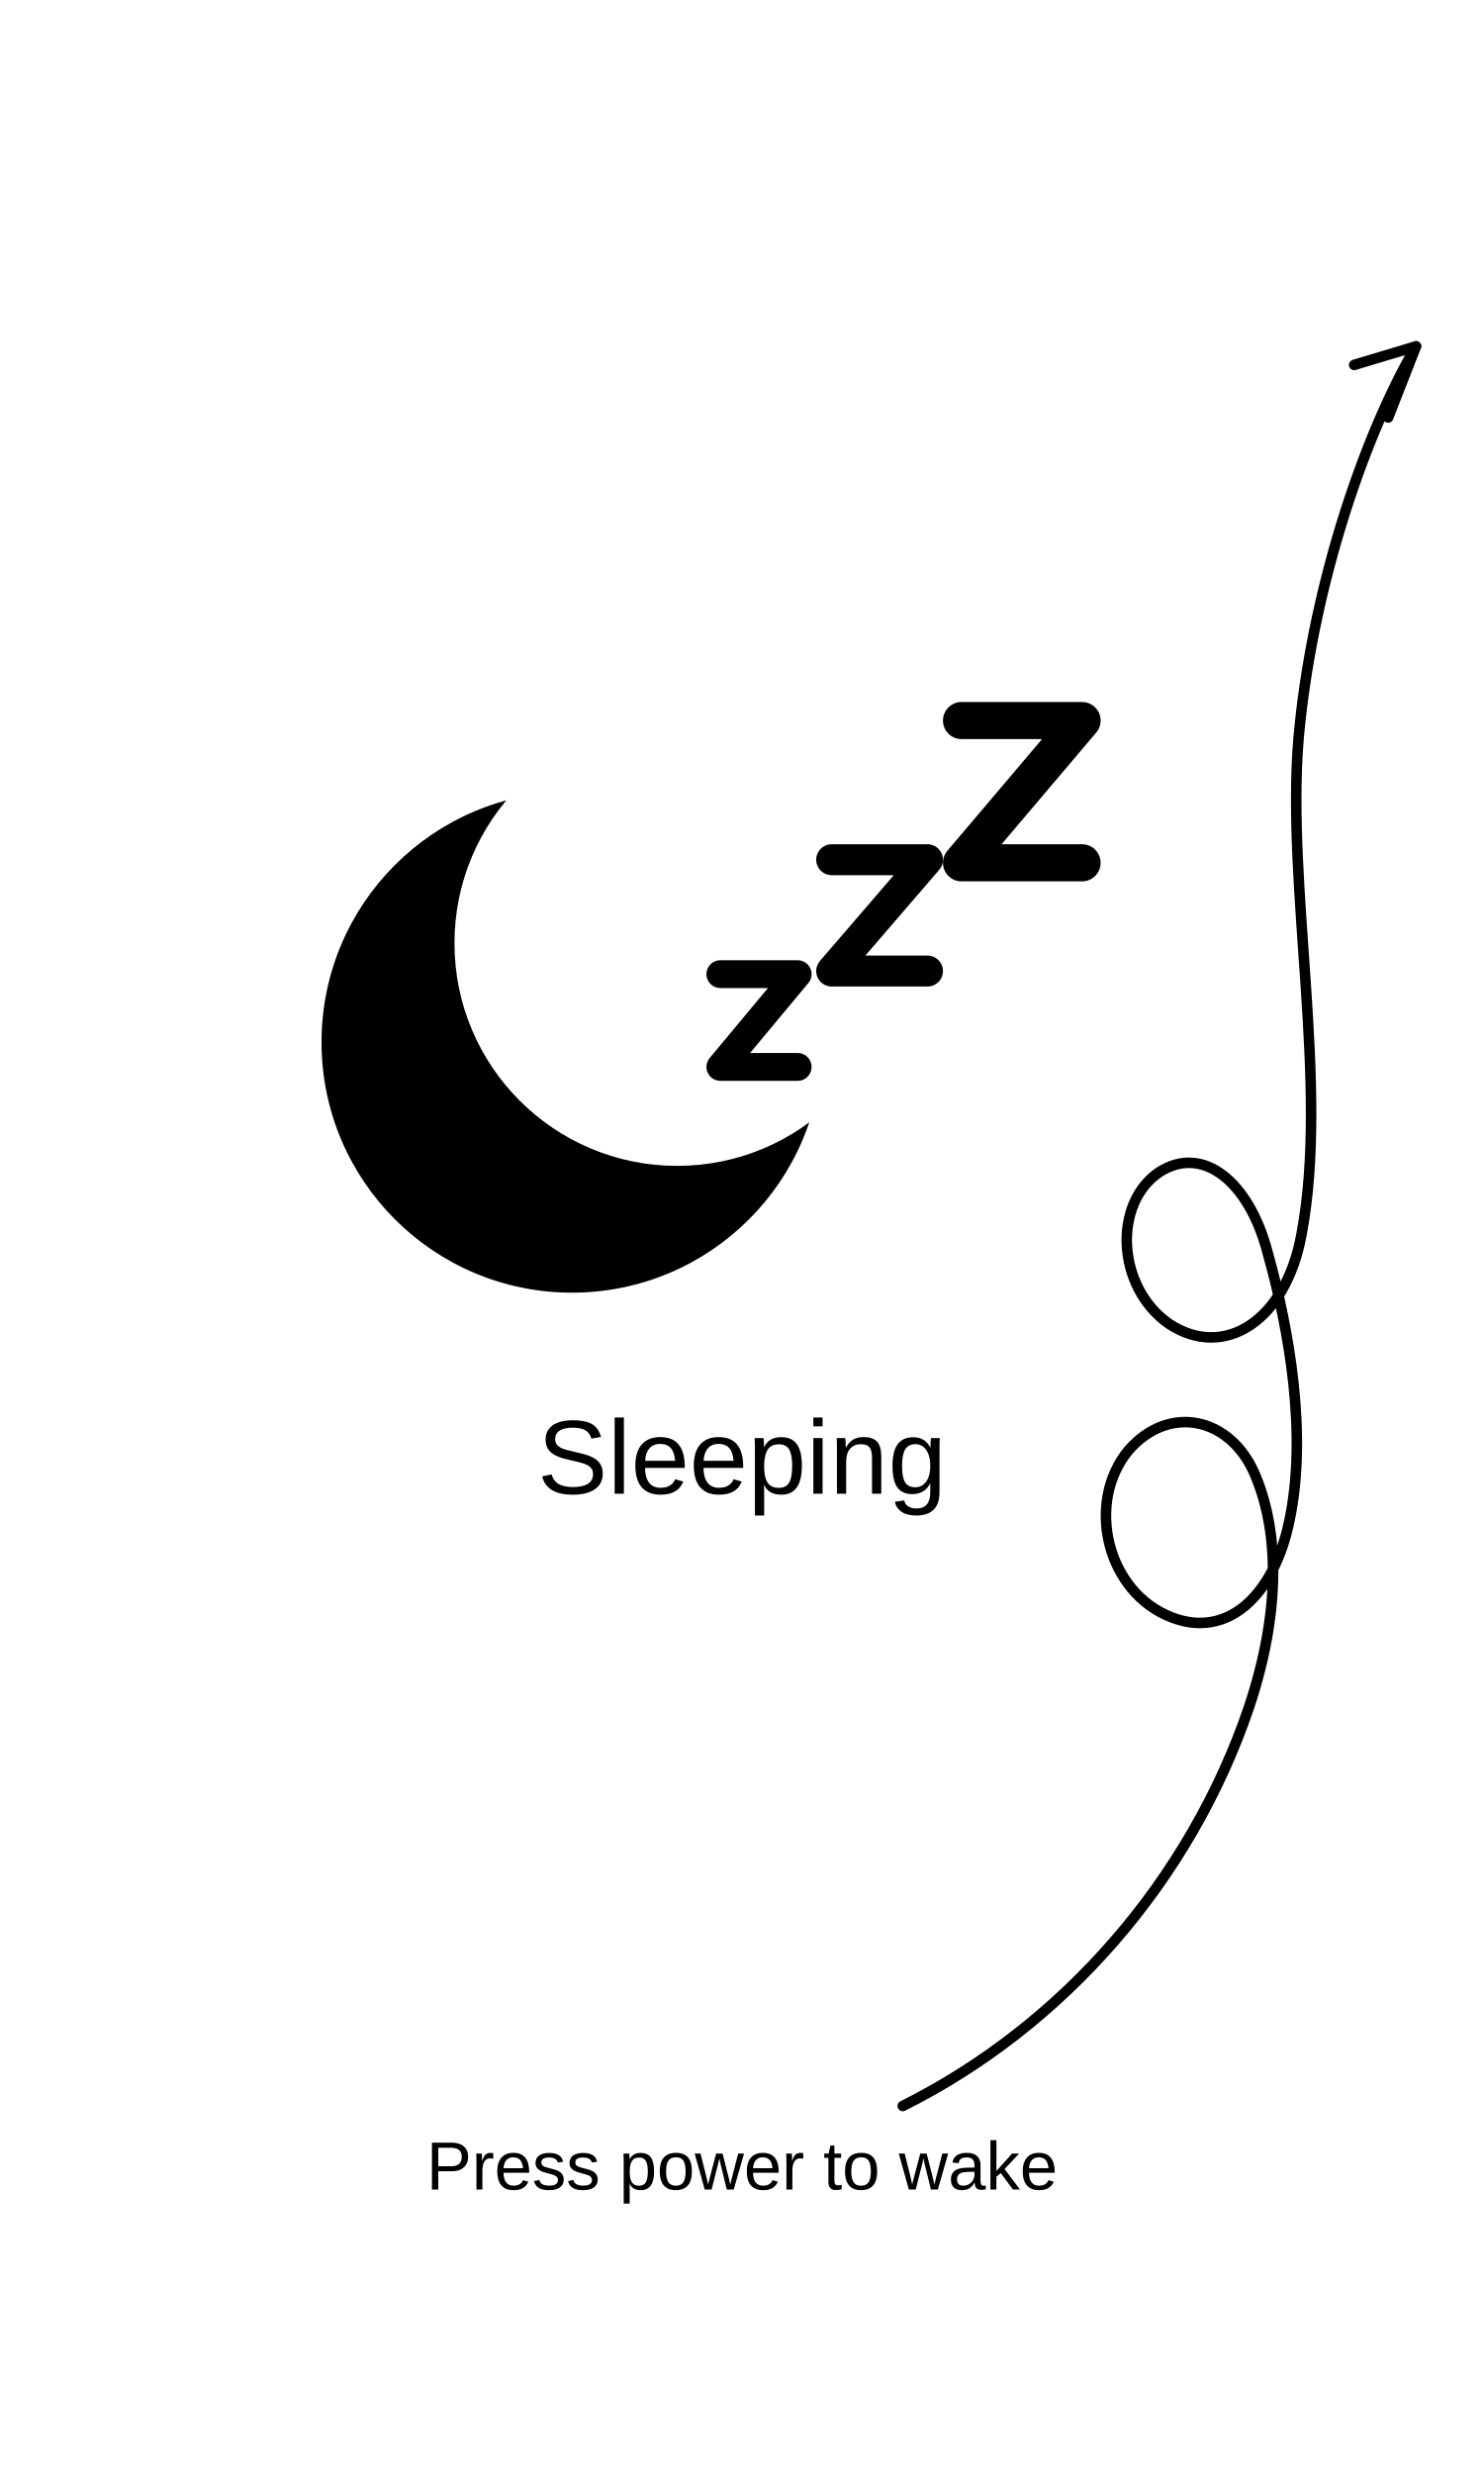
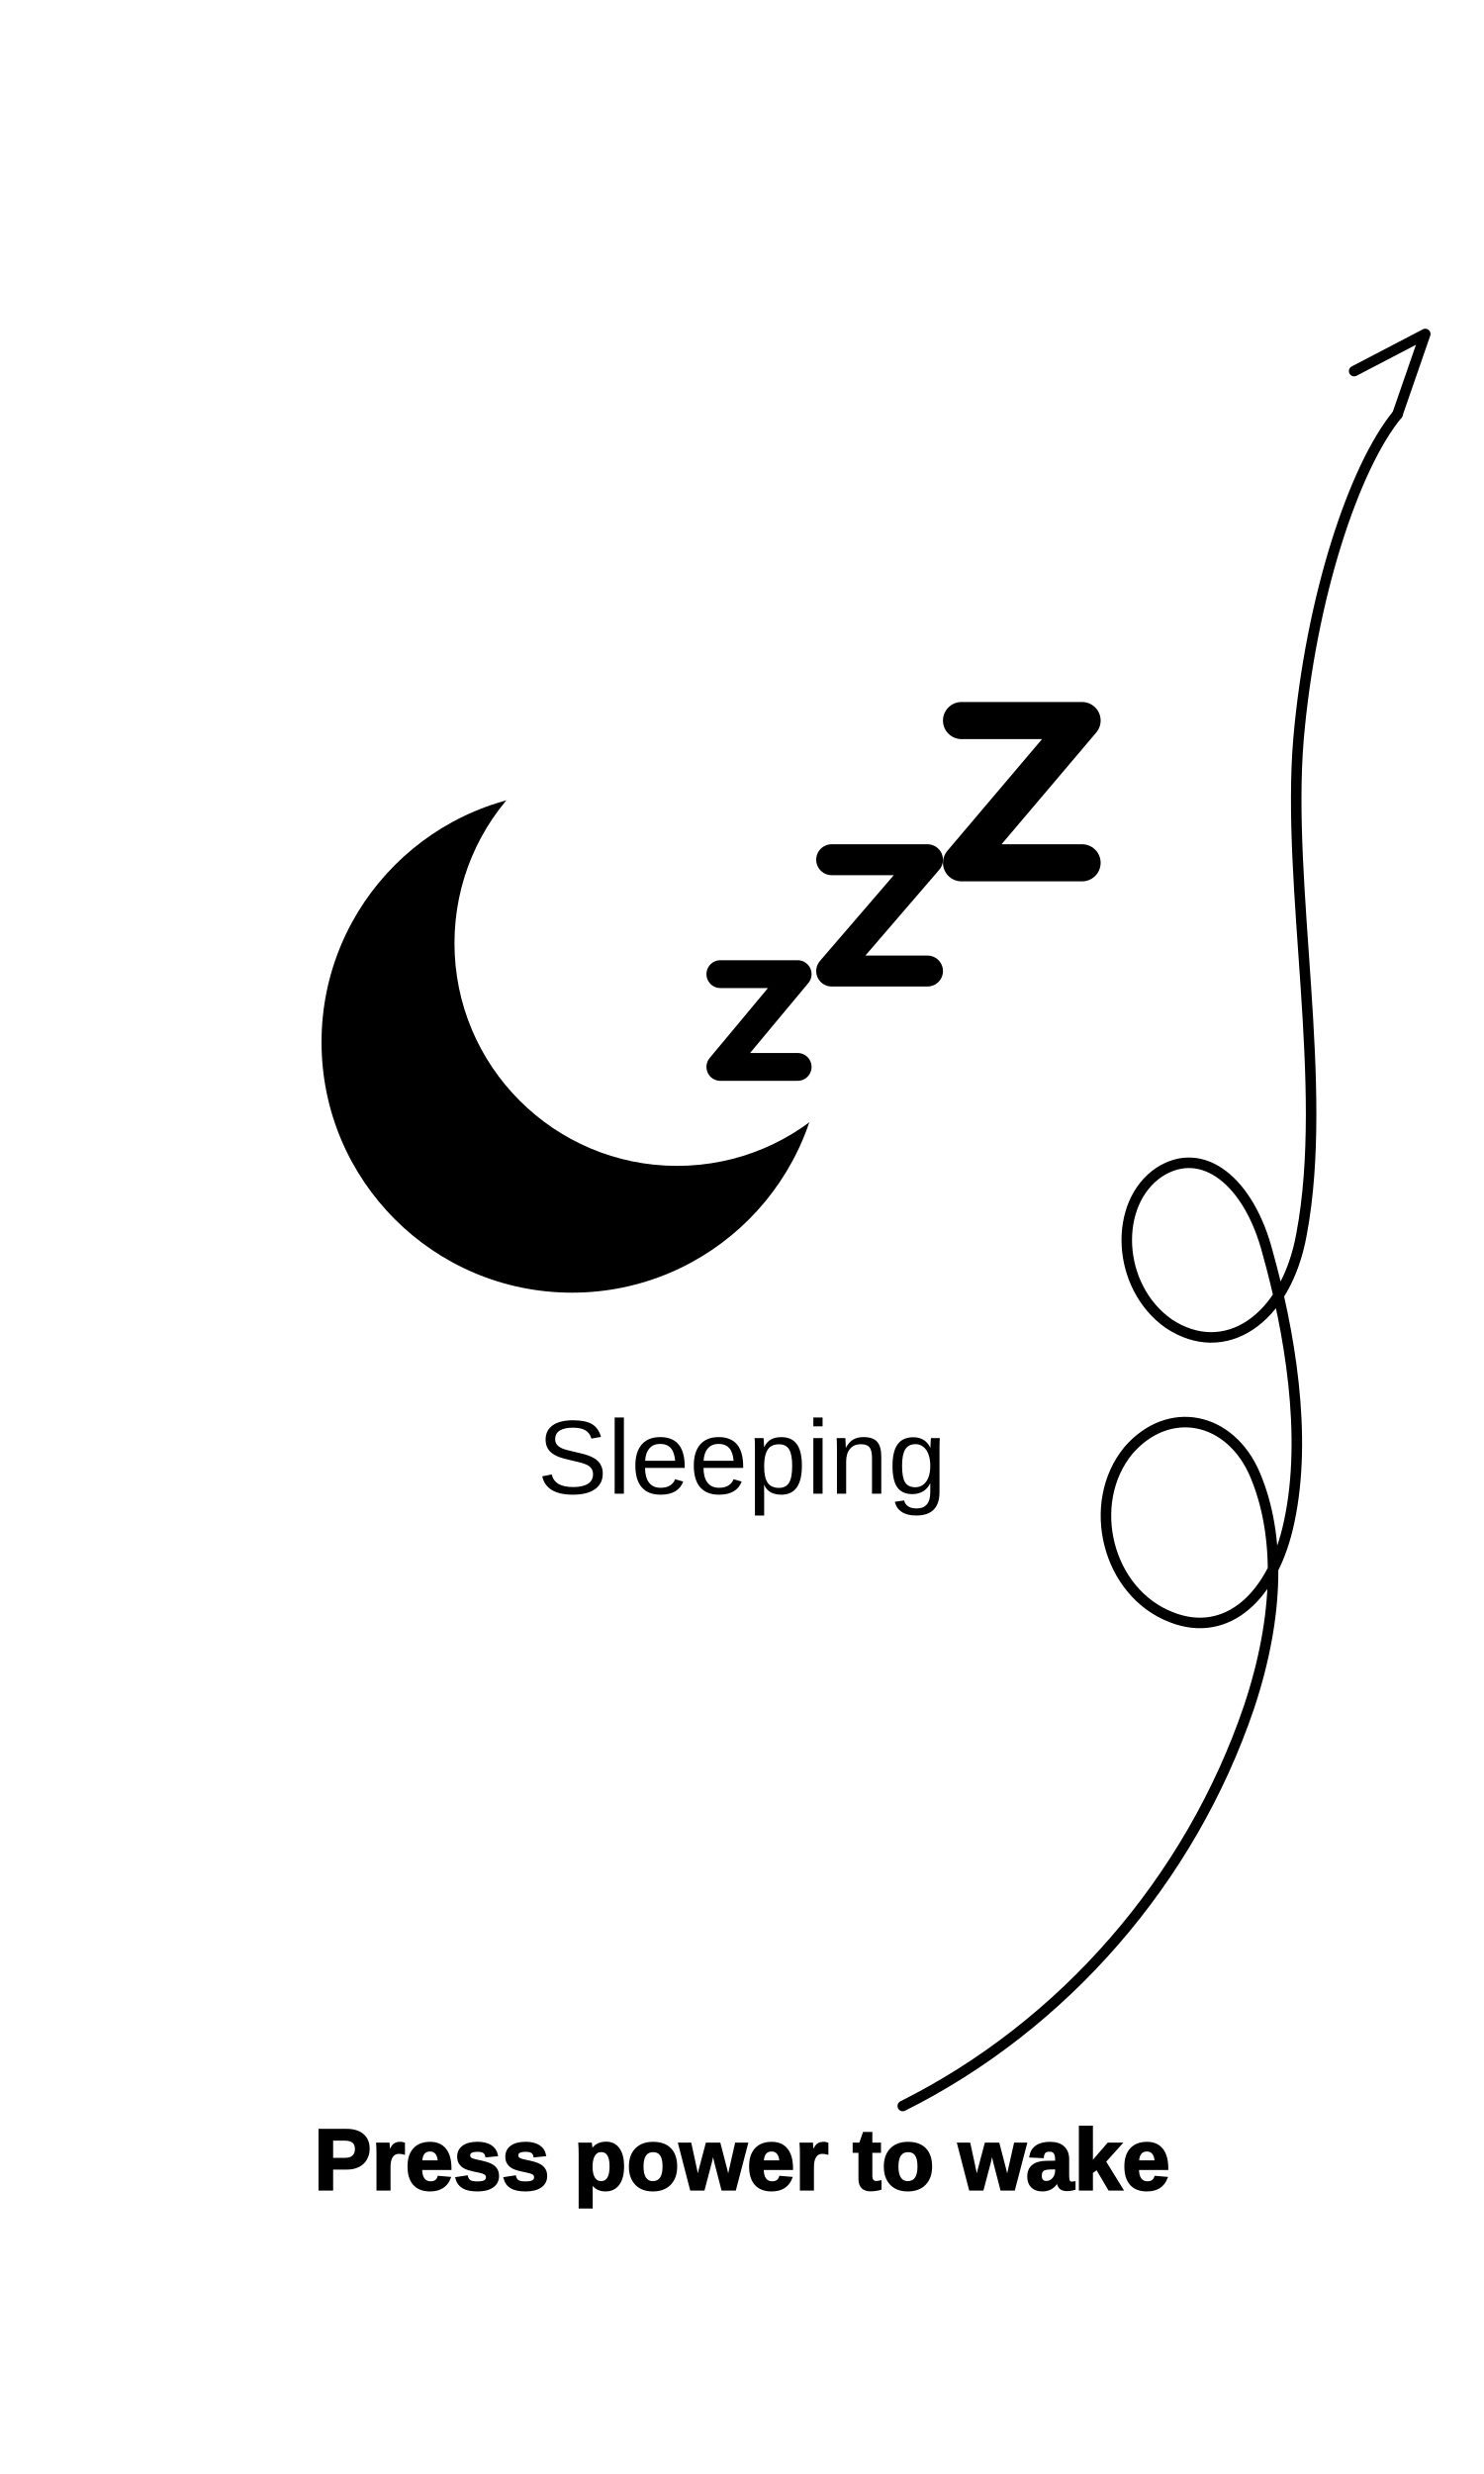
<svg xmlns="http://www.w3.org/2000/svg" viewBox="0 0 480 800">
  <rect width="480" height="800" fill="#fff" />
  <circle cx="185" cy="337" r="81" fill="#000" />
  <circle cx="219" cy="305" r="72" fill="#fff" />
  <path d="M233 315h25l-25 30h25" fill="none" stroke="#000" stroke-width="9" stroke-linecap="round" stroke-linejoin="round" />
  <path d="M269 278h31l-31 36h31" fill="none" stroke="#000" stroke-width="10" stroke-linecap="round" stroke-linejoin="round" />
  <path d="M311 233h39l-39 46h39" fill="none" stroke="#000" stroke-width="12" stroke-linecap="round" stroke-linejoin="round" />
  <text x="240" y="483" text-anchor="middle" fill="#000" font-family="Arial, Helvetica, sans-serif" font-size="34" font-weight="400">Sleeping</text>
-   <text x="240" y="708" text-anchor="middle" fill="#000" font-family="Arial, Helvetica, sans-serif" font-size="22" font-weight="400">Press power to wake</text>
-   <path d="M292 681            C344 655 385 608 404 552            C414 522 414 496 406 477            C398 458 378 454 365 469            C351 486 358 515 379 523            C397 530 412 516 417 492            C423 464 417 430 410 405            C404 382 389 370 375 379            C360 389 361 416 378 428            C396 440 416 427 421 399            C430 351 416 287 420 239            C424 193 440 143 458 112" fill="none" stroke="#000" stroke-width="3.4" stroke-linecap="round" stroke-linejoin="round" />
-   <path d="M458 112 L438 118 M458 112 L449 135" fill="none" stroke="#000" stroke-width="3.4" stroke-linecap="round" stroke-linejoin="round" />
+   <text x="240" y="708" text-anchor="middle" fill="#000" stroke="#000" stroke-width="0.7" paint-order="stroke" font-family="Arial, Helvetica, sans-serif" font-size="28" font-weight="600">Press power to wake</text>
+   <path d="M292 681            C344 655 385 608 404 552            C414 522 414 496 406 477            C398 458 378 454 365 469            C351 486 358 515 379 523            C397 530 412 516 417 492            C423 464 417 430 410 405            C404 382 389 370 375 379            C360 389 361 416 378 428            C396 440 416 427 421 399            C430 351 416 287 420 239            C424 193 438 151 452 134" fill="none" stroke="#000" stroke-width="3.4" stroke-linecap="round" stroke-linejoin="round" />
+   <path d="M438 120 L461 108 L452 134" fill="none" stroke="#000" stroke-width="3.4" stroke-linecap="round" stroke-linejoin="round" />
</svg>
